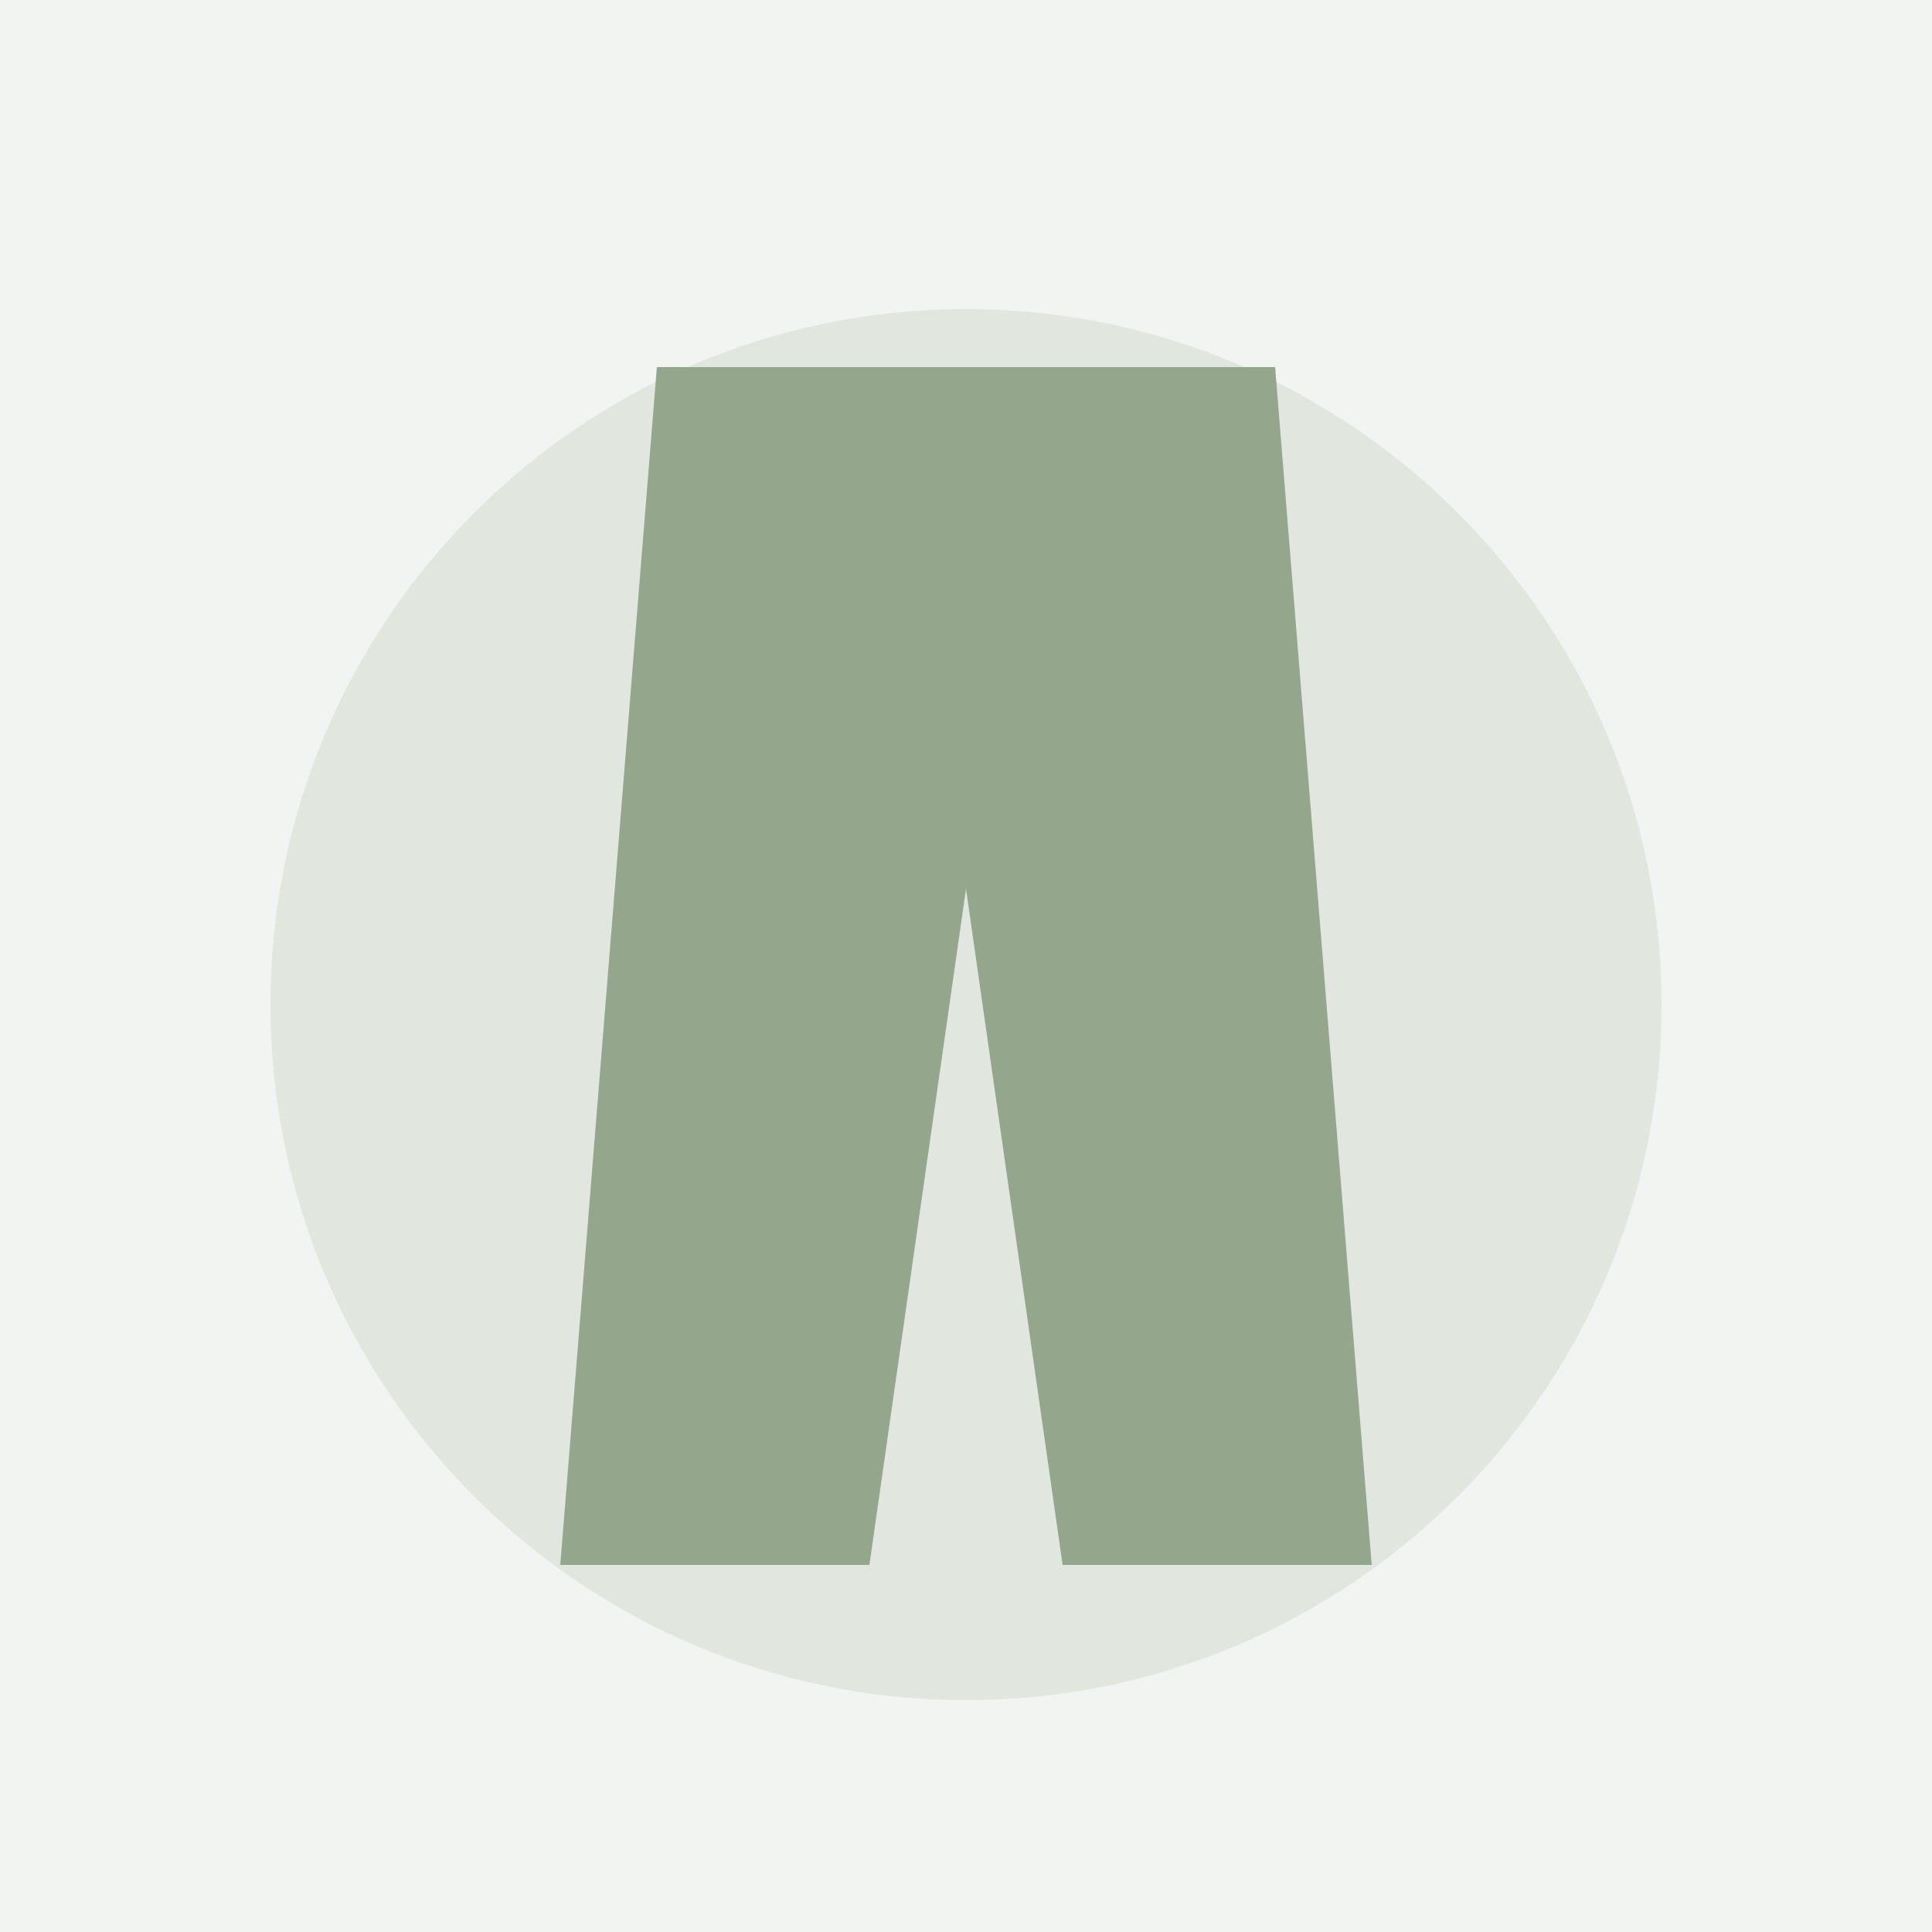
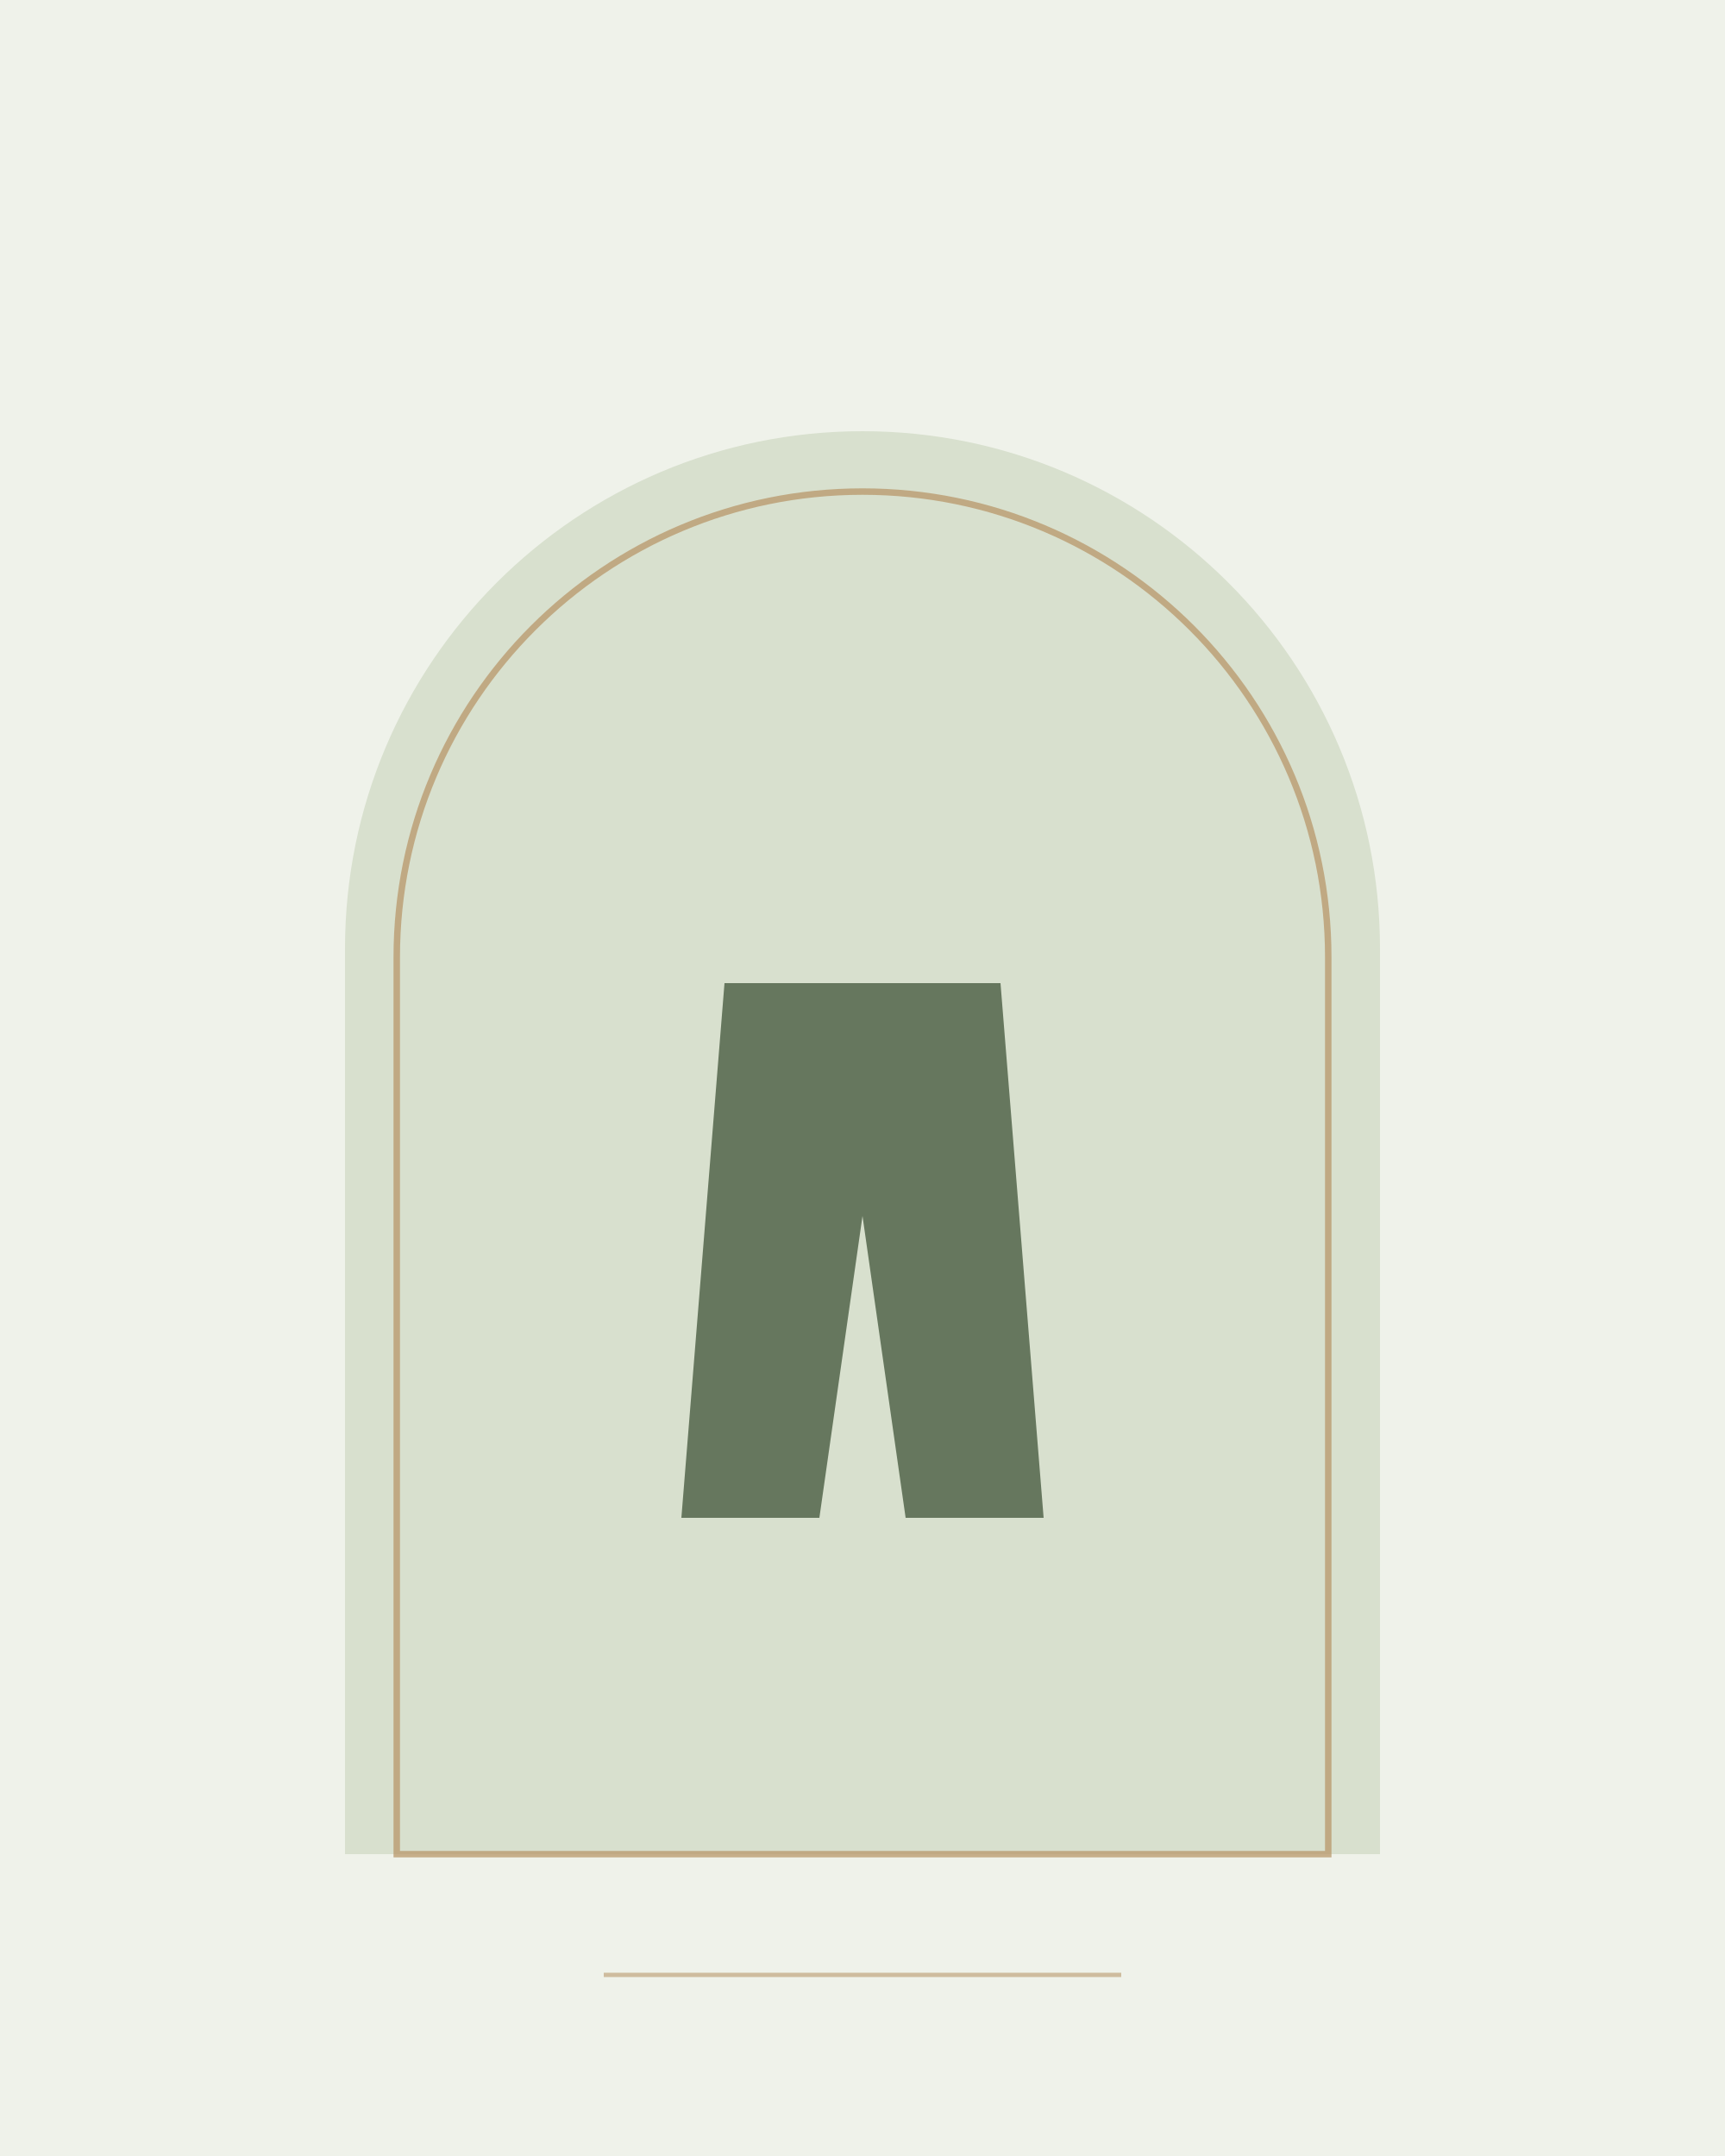
- <svg xmlns="http://www.w3.org/2000/svg" viewBox="0 0 200 200">
-   <rect width="200" height="200" fill="#F2F4F1" />
-   <circle cx="100" cy="104" r="72" fill="#E1E6DF" />
-   <path d="M68 38 L132 38 L142 162 L110 162 L100 92 L90 162 L58 162 Z" fill="#94A68C" fill-rule="evenodd" />
+ <svg xmlns="http://www.w3.org/2000/svg" viewBox="0 0 400 500">
+   <rect width="400" height="500" fill="#EFF2EA" />
+   <path d="M80 430 L80 220 A120 120 0 0 1 320 220 L320 430 Z" fill="#D8E0CE" />
+   <path d="M92 430 L92 222 A108 108 0 0 1 308 222 L308 430 Z" fill="none" stroke="#B8976A" stroke-width="1.5" opacity="0.75" />
+   <g transform="translate(100,190)">
+     <path d="M68 38 L132 38 L142 162 L110 162 L100 92 L90 162 L58 162 Z" fill="#66775E" fill-rule="evenodd" />
+   </g>
+   <line x1="140" y1="458" x2="260" y2="458" stroke="#B8976A" stroke-width="1" opacity="0.6" />
</svg>
